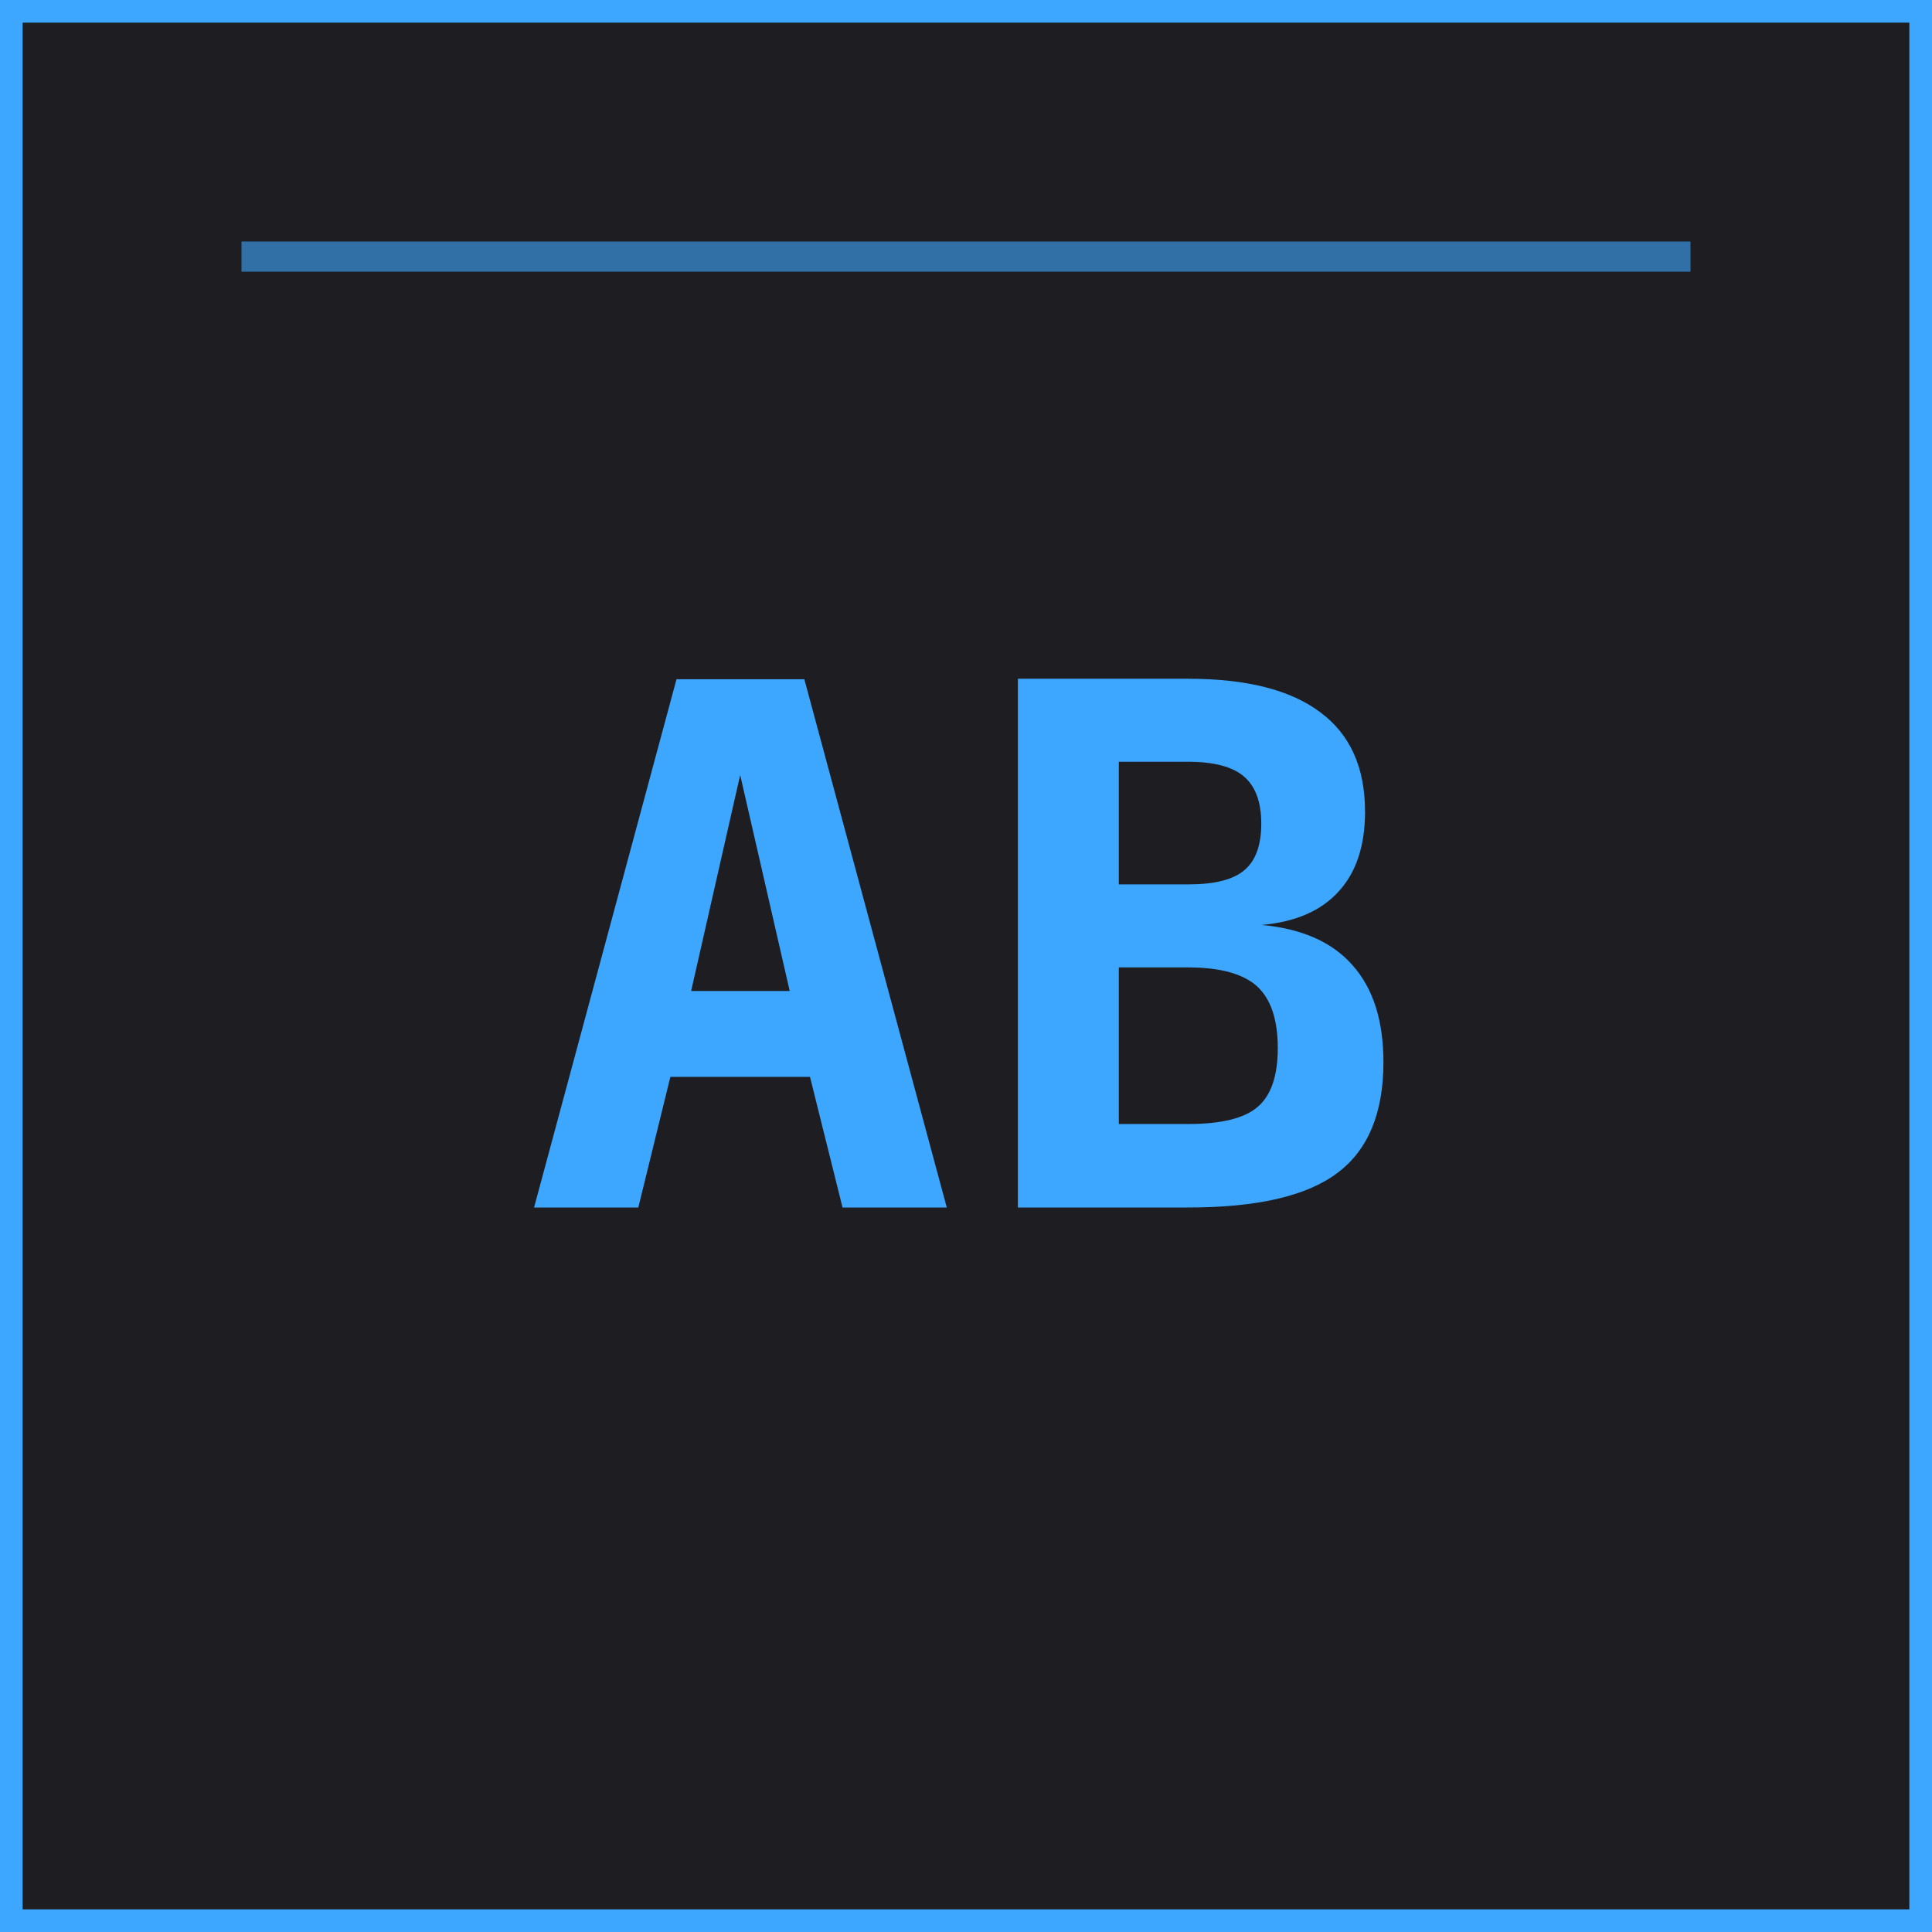
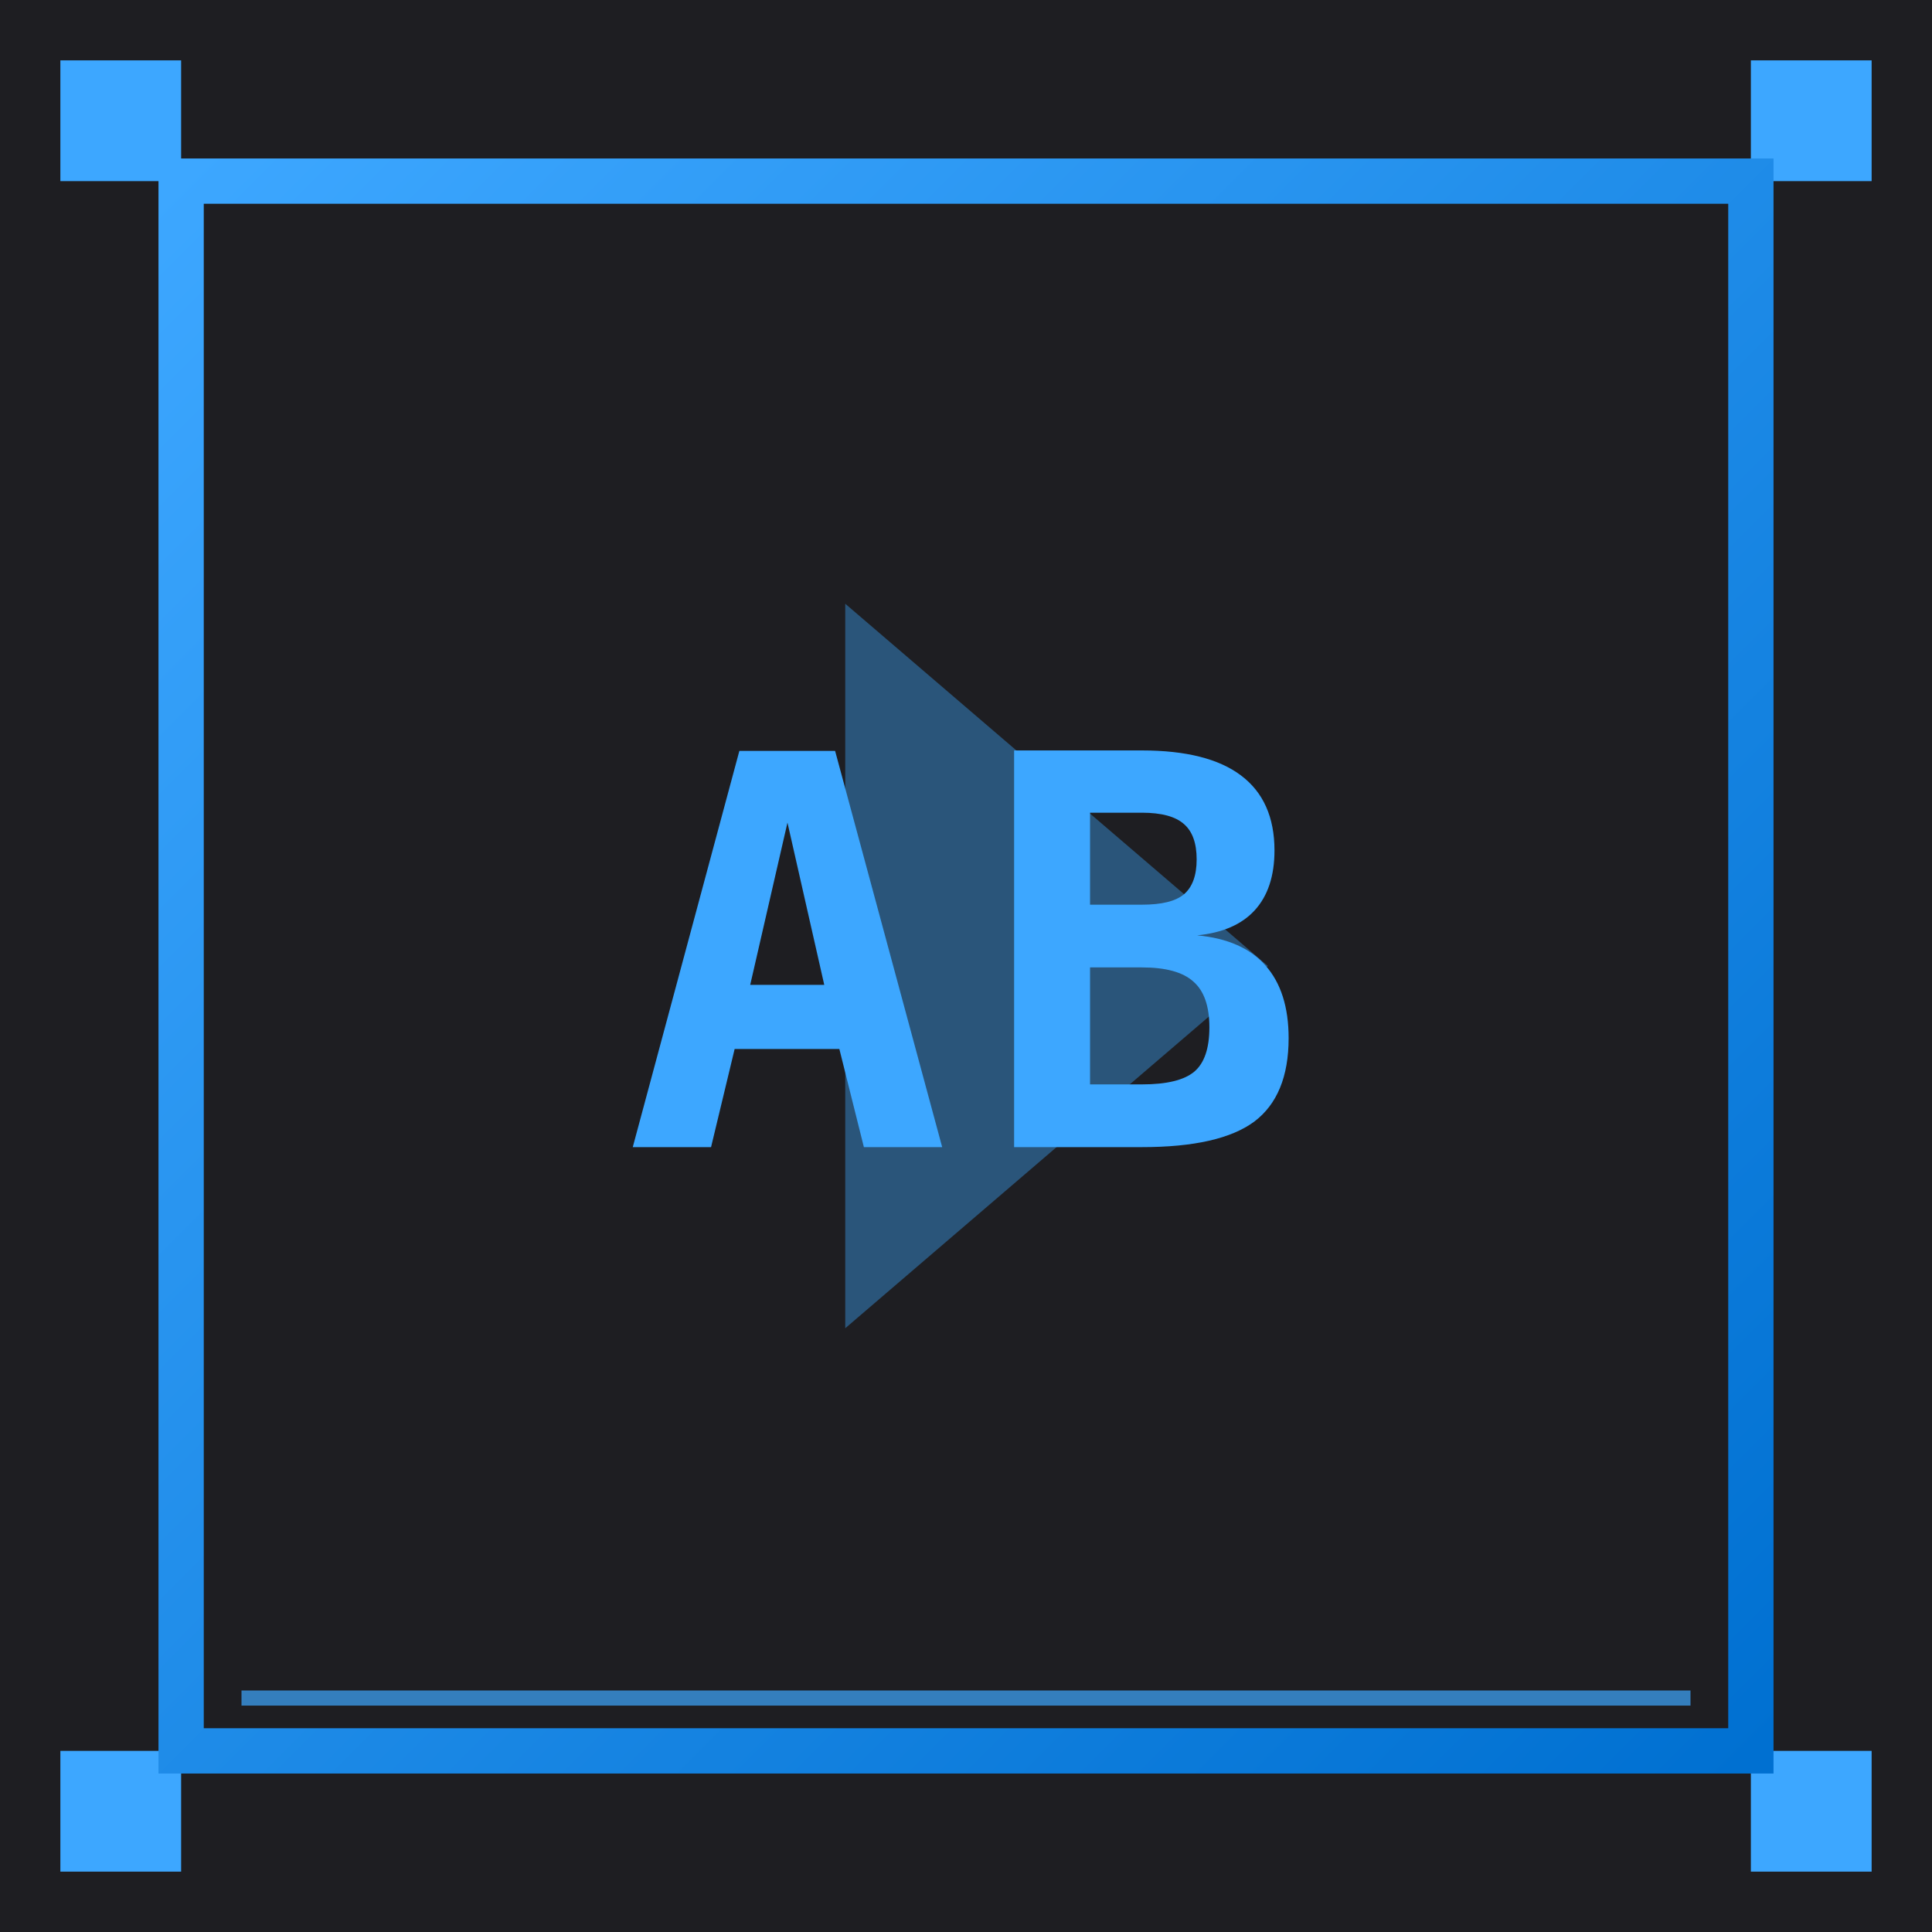
<svg xmlns="http://www.w3.org/2000/svg" width="64" height="64" viewBox="0 0 64 64">
+   <defs>
+     <linearGradient id="grad1" x1="0%" y1="0%" x2="100%" y2="100%">
+       <stop offset="0%" style="stop-color:#3DA7FF;stop-opacity:1" />
+       <stop offset="100%" style="stop-color:#0070D1;stop-opacity:1" />
+     </linearGradient>
+   </defs>
  <rect width="64" height="64" fill="#1E1E22" />
-   <rect width="64" height="64" fill="none" stroke="#3DA7FF" stroke-width="1.5" />
-   <text x="32" y="40" font-family="IBM Plex Mono, monospace" font-size="24" font-weight="600" fill="#3DA7FF" text-anchor="middle" letter-spacing="0.5">AB</text>
-   <rect x="8" y="8" width="48" height="1" fill="#3DA7FF" opacity="0.6" />
+   <rect x="2" y="2" width="4" height="4" fill="#3DA7FF" />
+   <rect x="58" y="2" width="4" height="4" fill="#3DA7FF" />
+   <rect x="2" y="58" width="4" height="4" fill="#3DA7FF" />
+   <rect x="58" y="58" width="4" height="4" fill="#3DA7FF" />
+   <rect x="6" y="6" width="52" height="52" fill="none" stroke="url(#grad1)" stroke-width="1.5" />
+   <polygon points="28,20 28,44 42,32" fill="#3DA7FF" opacity="0.4" />
+   <text x="32" y="38" font-family="IBM Plex Mono, monospace" font-size="18" font-weight="700" fill="#3DA7FF" text-anchor="middle" letter-spacing="1">AB</text>
+   <rect x="8" y="56" width="48" height="0.5" fill="#3DA7FF" opacity="0.7" />
</svg>
